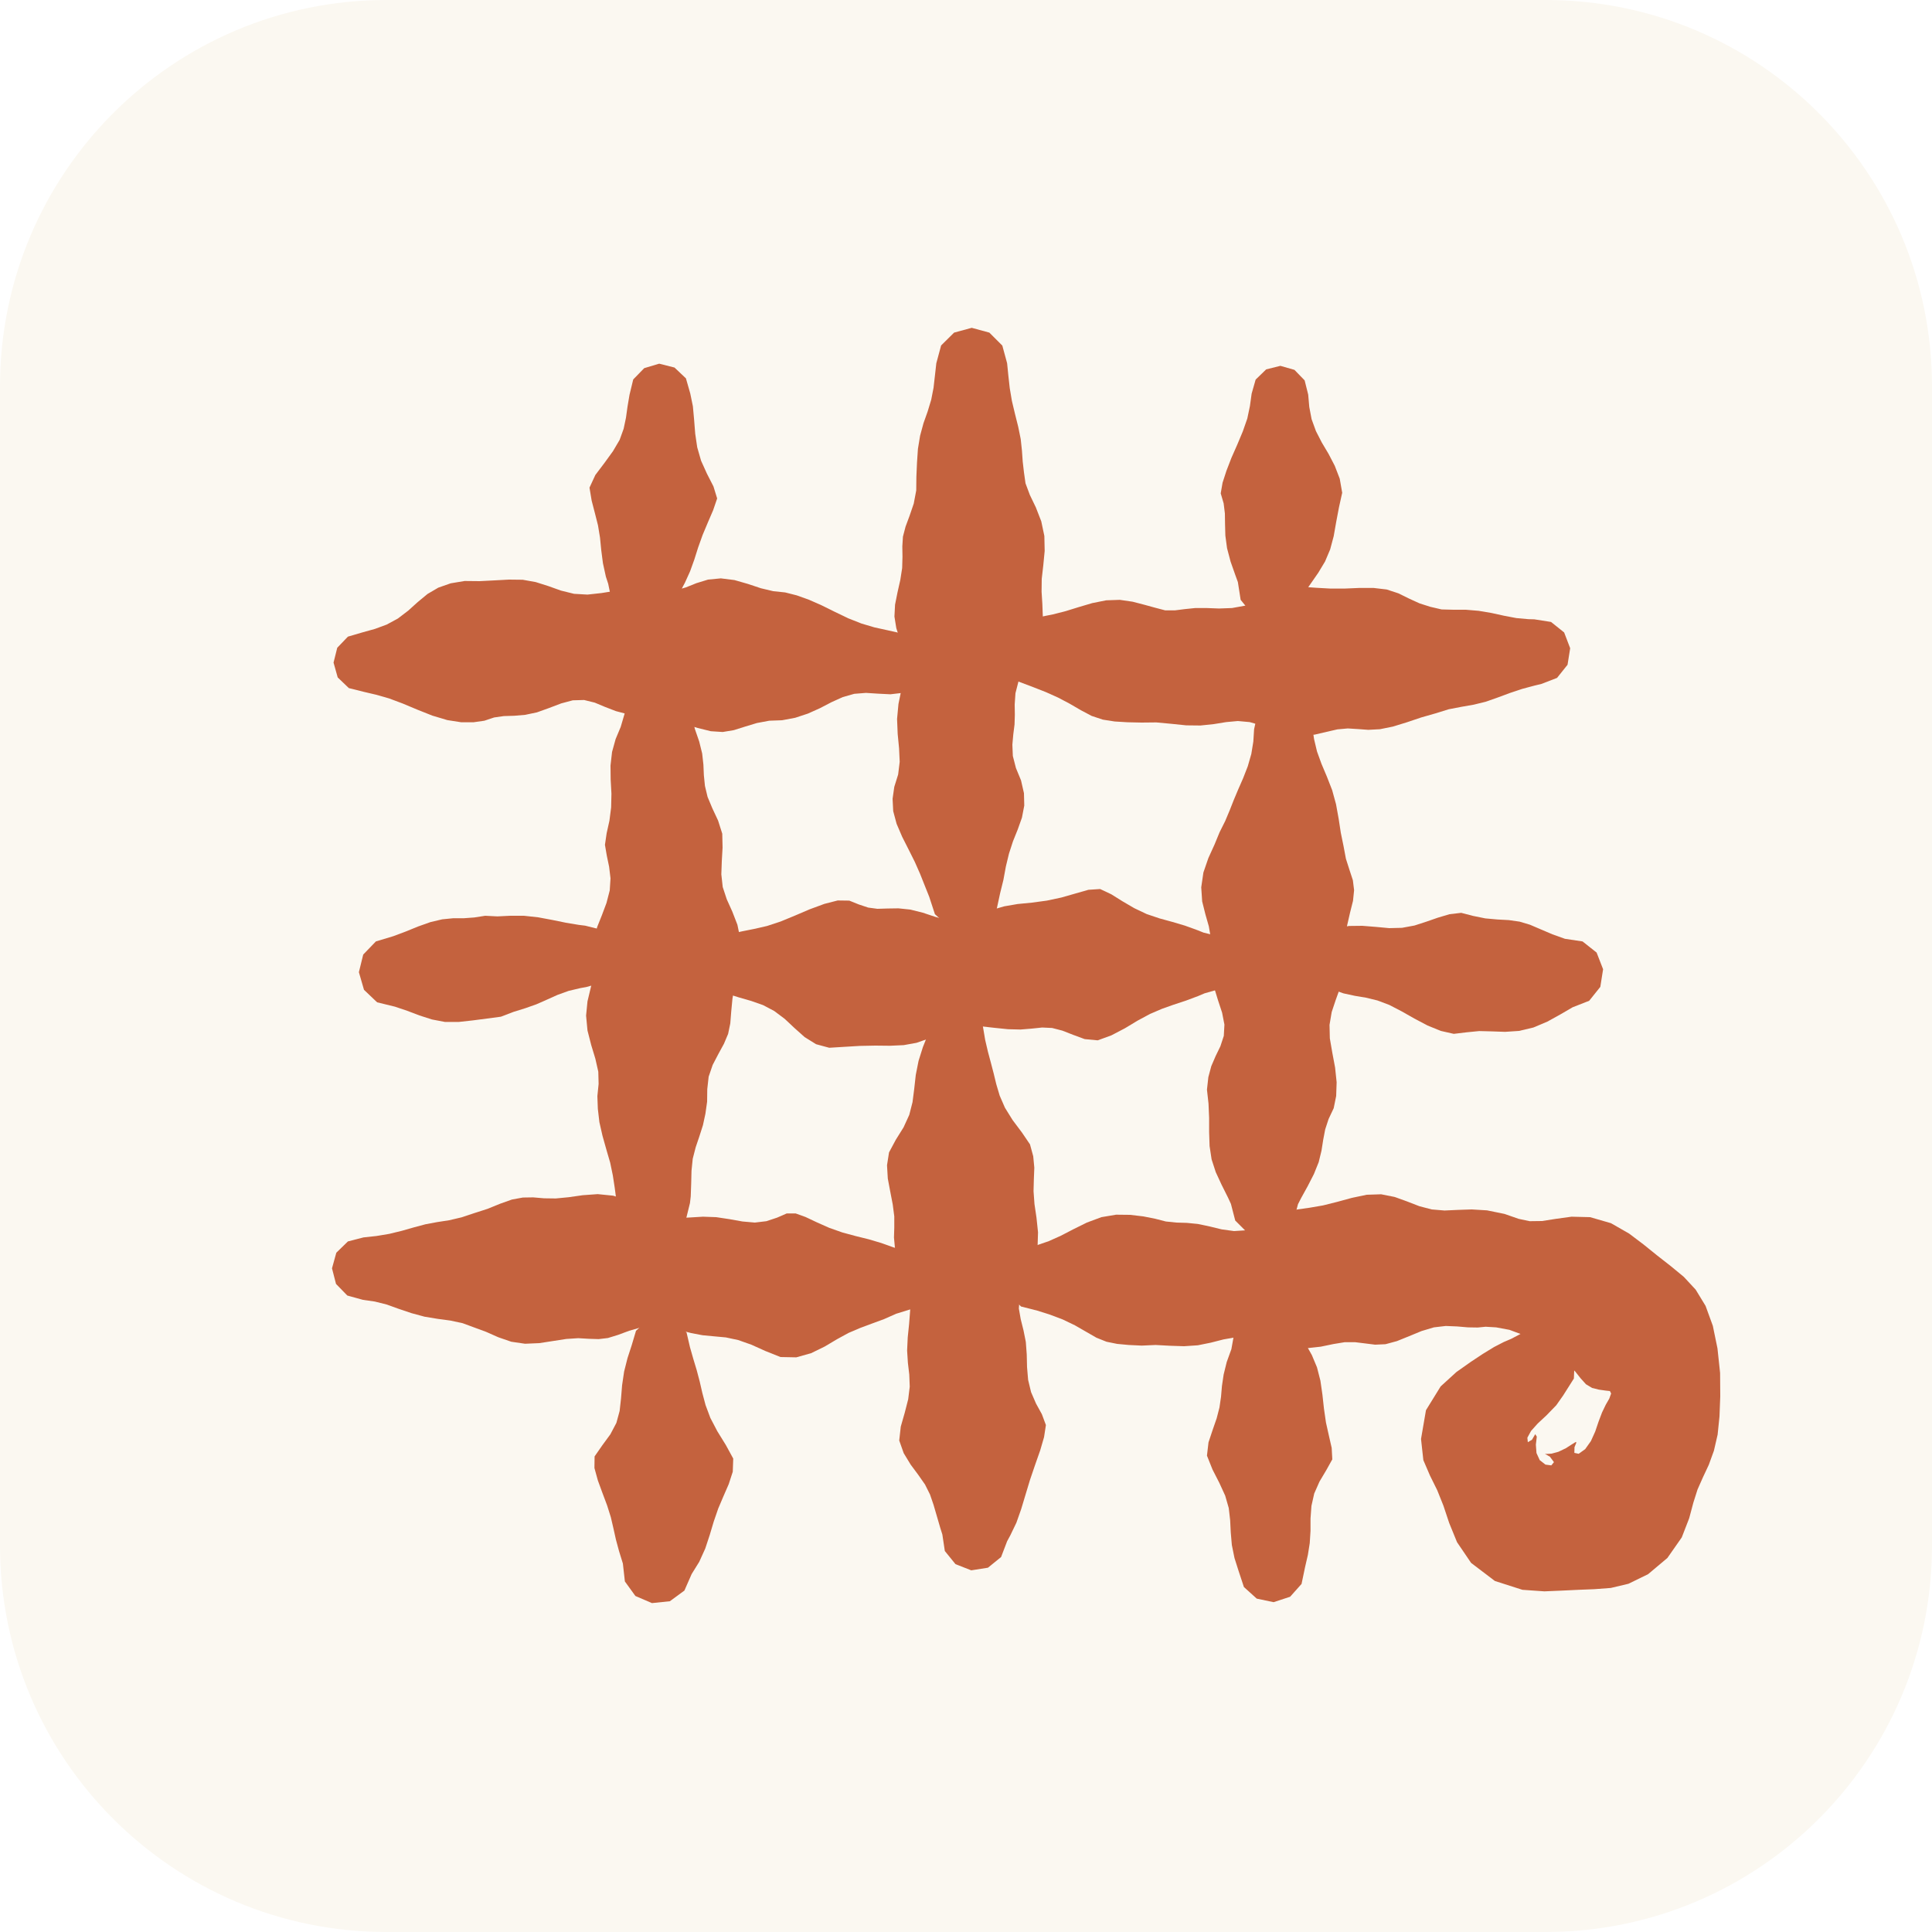
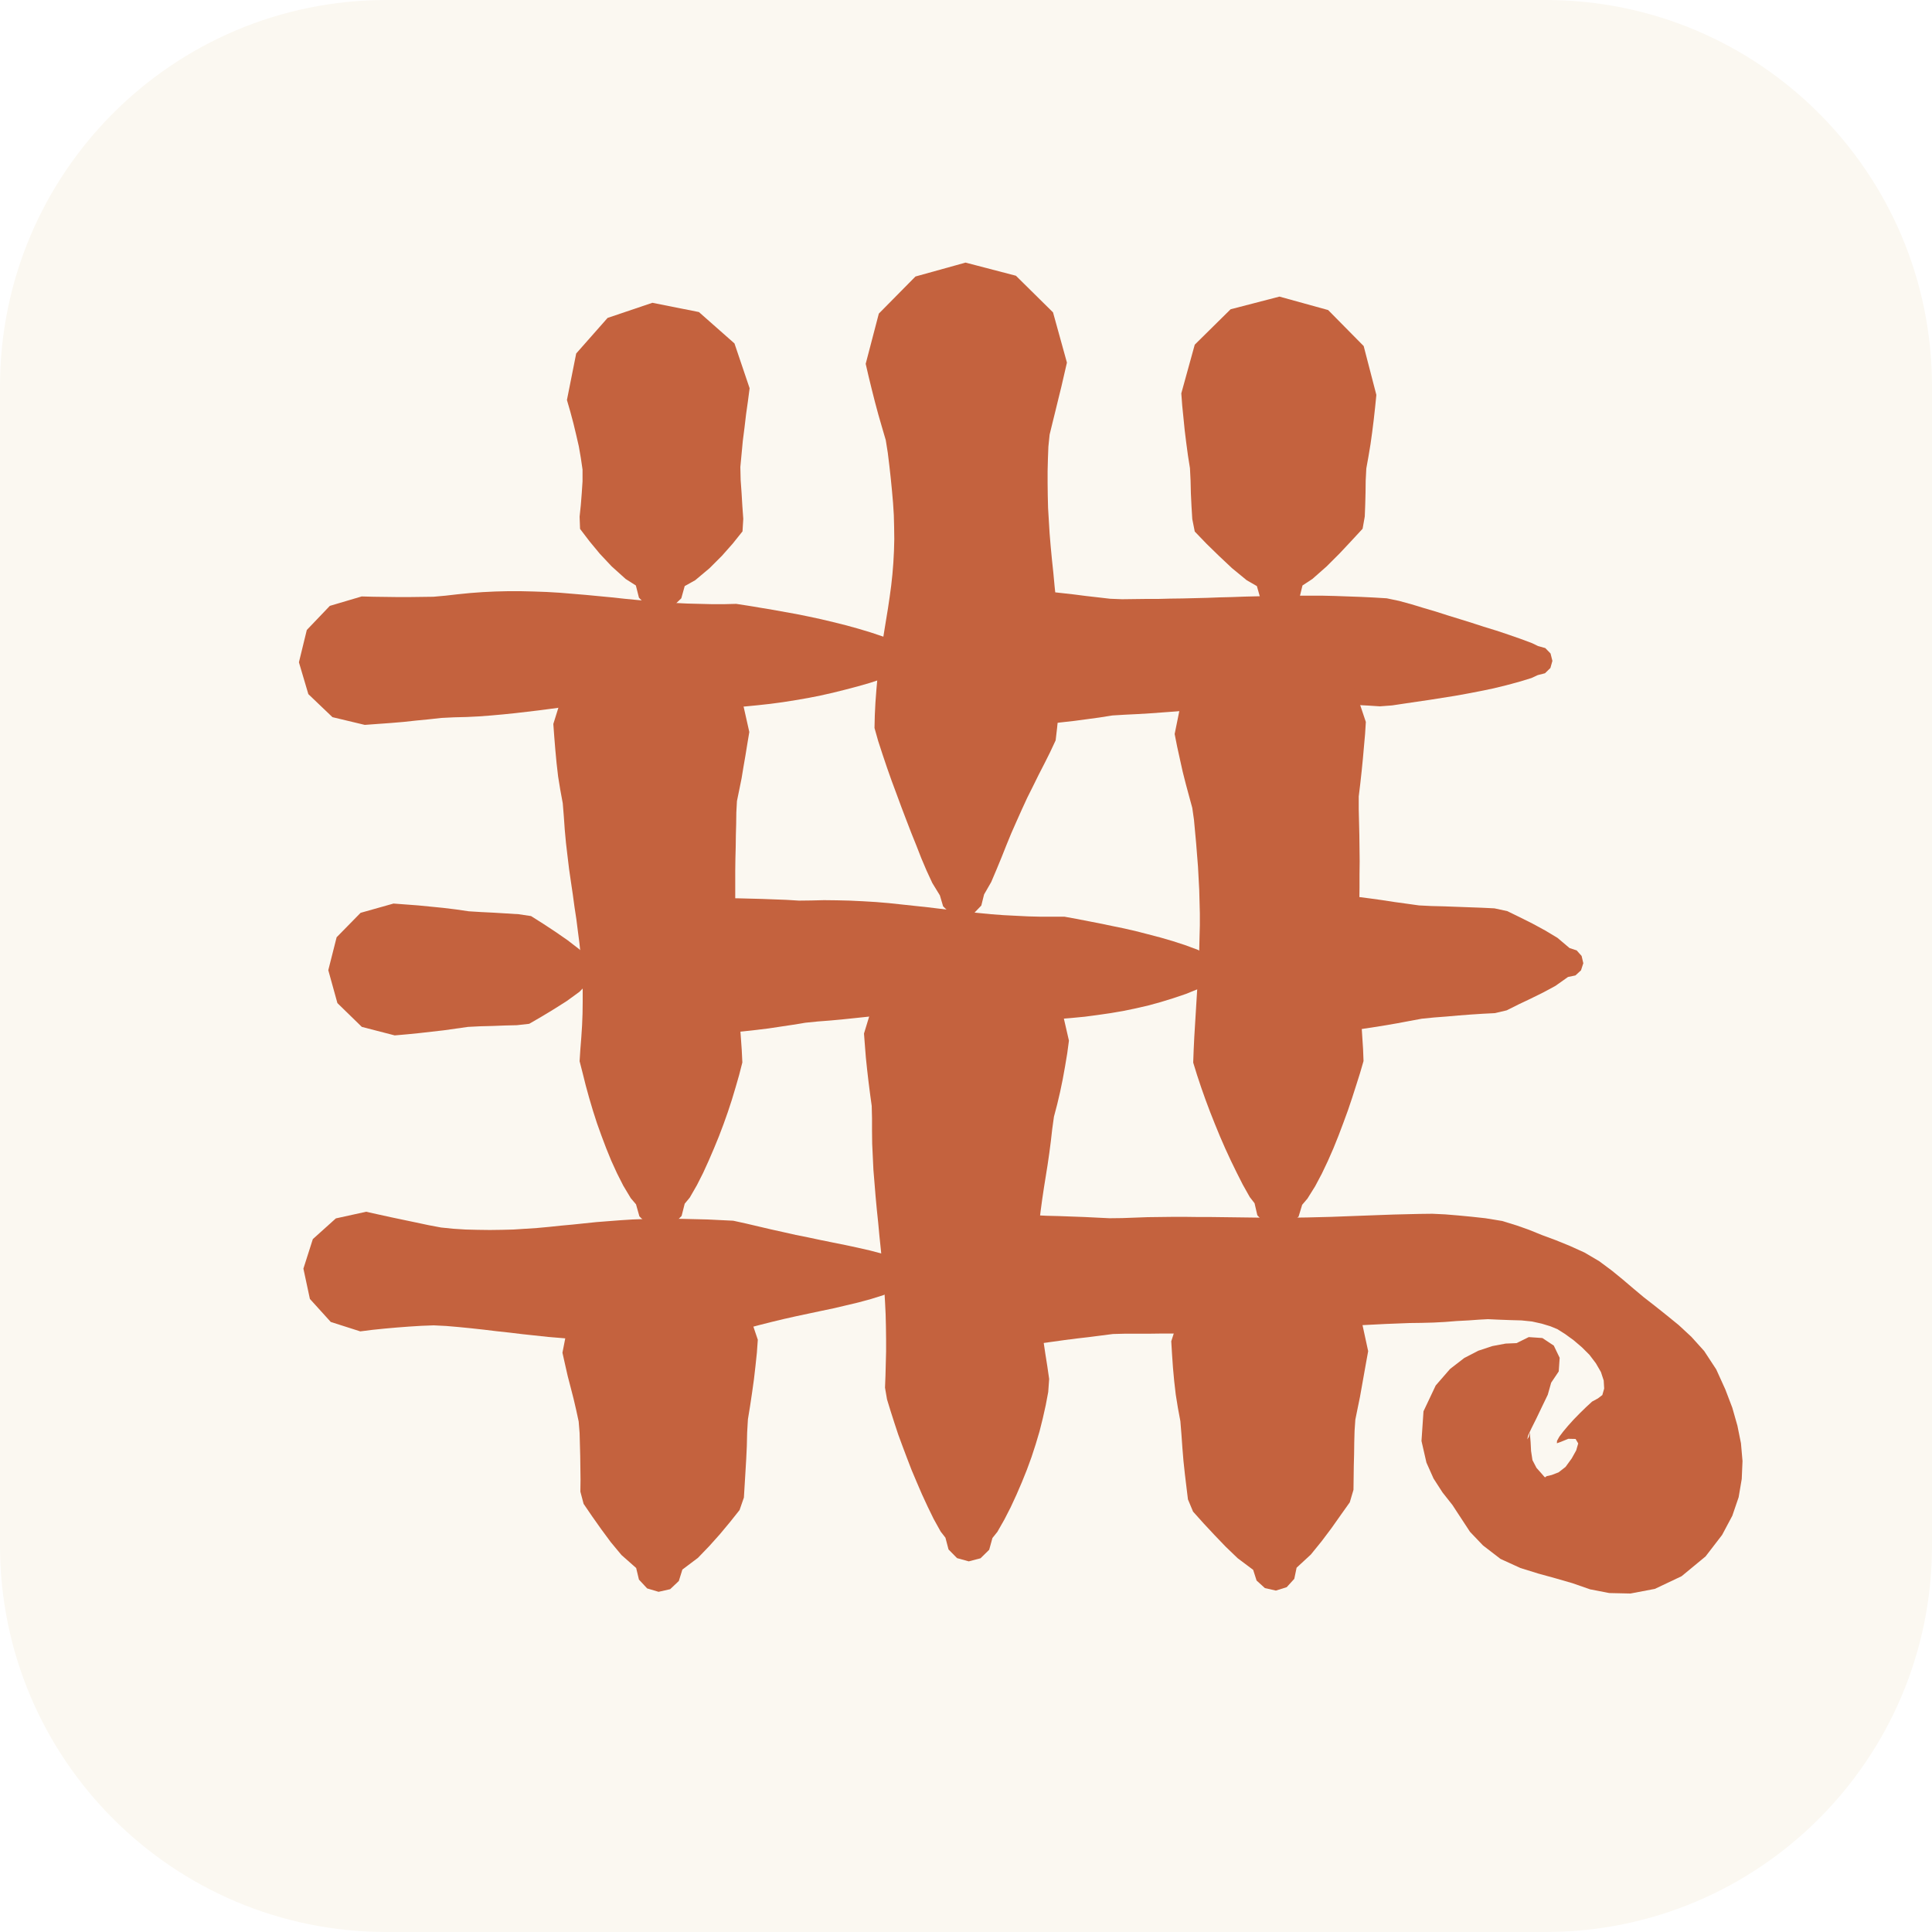
<svg xmlns="http://www.w3.org/2000/svg" viewBox="0 0 100 100" width="64" height="64" role="img" aria-label="Penelope small mark">
  <rect width="100" height="100" rx="20" fill="#FBF8F1" />
  <g transform="translate(10 10) scale(0.8)">
-     <path d="M11.03 32.26 L11.84 32.45 L12.68 32.69 L13.56 33.02 L14.49 33.41 L15.47 33.80 L16.44 34.09 L17.34 34.23 L18.14 34.23 L18.84 34.13 L19.47 33.92 L20.10 33.83 L20.77 33.81 L21.48 33.75 L22.24 33.59 L23.02 33.31 L23.81 33.01 L24.56 32.81 L25.29 32.79 L25.98 32.96 L26.65 33.24 L27.35 33.51 L28.11 33.71 L28.95 33.83 L29.86 33.93 L30.80 34.09 L31.74 34.33 L32.64 34.60 L33.49 34.81 L34.26 34.86 L34.98 34.74 L35.71 34.51 L36.47 34.28 L37.27 34.13 L38.10 34.10 L38.95 33.94 L39.77 33.67 L40.55 33.32 L41.30 32.93 L42.03 32.60 L42.77 32.39 L43.53 32.33 L44.31 32.38 L45.11 32.42 L46.14 32.30 L46.98 31.68 L47.39 30.73 L47.26 29.70 L46.64 28.86 L45.69 28.45 L44.89 28.27 L44.07 28.09 L43.23 27.84 L42.37 27.50 L41.50 27.08 L40.65 26.66 L39.83 26.30 L39.05 26.02 L38.30 25.83 L37.53 25.75 L36.73 25.56 L35.89 25.28 L35.02 25.03 L34.14 24.92 L33.31 25.00 L32.56 25.23 L31.86 25.51 L31.20 25.70 L30.54 25.75 L29.85 25.70 L29.09 25.62 L28.25 25.62 L27.35 25.72 L26.42 25.87 L25.51 25.97 L24.64 25.92 L23.79 25.71 L22.98 25.42 L22.16 25.16 L21.32 25.01 L20.43 25.00 L19.50 25.05 L18.53 25.10 L17.56 25.09 L16.66 25.24 L15.86 25.52 L15.16 25.93 L14.53 26.45 L13.91 27.01 L13.24 27.52 L12.52 27.91 L11.76 28.19 L10.97 28.41 L10.01 28.69 L9.32 29.41 L9.08 30.37 L9.35 31.33 L10.07 32.02Z" fill="#C4623E" />
-     <path d="M54.38 31.97 L55.17 32.28 L55.95 32.63 L56.71 33.03 L57.43 33.45 L58.13 33.82 L58.85 34.06 L59.62 34.18 L60.45 34.23 L61.36 34.25 L62.31 34.24 L63.28 34.33 L64.25 34.43 L65.17 34.44 L66.03 34.35 L66.83 34.22 L67.59 34.15 L68.36 34.22 L69.15 34.45 L69.99 34.76 L70.85 35.01 L71.72 35.11 L72.56 35.03 L73.33 34.85 L74.03 34.69 L74.70 34.63 L75.35 34.67 L76.03 34.72 L76.78 34.68 L77.62 34.51 L78.53 34.23 L79.45 33.92 L80.36 33.66 L81.23 33.39 L82.06 33.23 L82.86 33.09 L83.63 32.90 L84.40 32.63 L85.18 32.34 L85.99 32.07 L86.81 31.85 L87.23 31.75 L88.24 31.36 L88.92 30.51 L89.09 29.44 L88.70 28.42 L87.85 27.74 L86.77 27.57 L86.39 27.56 L85.61 27.49 L84.82 27.34 L84.00 27.16 L83.17 27.02 L82.34 26.95 L81.54 26.95 L80.77 26.93 L80.04 26.76 L79.35 26.54 L78.67 26.23 L77.98 25.89 L77.22 25.64 L76.37 25.54 L75.45 25.54 L74.50 25.58 L73.57 25.58 L72.67 25.53 L71.84 25.47 L71.08 25.51 L70.35 25.71 L69.61 26.03 L68.85 26.40 L68.04 26.69 L67.21 26.84 L66.37 26.87 L65.57 26.84 L64.83 26.84 L64.15 26.91 L63.52 26.99 L62.89 26.99 L62.24 26.82 L61.55 26.63 L60.78 26.43 L59.95 26.31 L59.07 26.34 L58.17 26.52 L57.29 26.78 L56.45 27.04 L55.63 27.25 L54.82 27.41 L53.65 27.60 L52.73 28.36 L52.32 29.47 L52.52 30.64 L53.27 31.55Z" fill="#C4623E" />
-     <path d="M13.05 52.63 L13.85 52.90 L14.64 53.20 L15.45 53.46 L16.29 53.62 L17.18 53.62 L18.09 53.52 L19.01 53.40 L19.91 53.28 L20.72 52.97 L21.49 52.73 L22.20 52.48 L22.88 52.18 L23.57 51.87 L24.29 51.61 L25.05 51.43 L25.44 51.36 L26.42 51.08 L27.14 50.34 L27.39 49.34 L27.10 48.35 L26.36 47.64 L25.36 47.39 L24.95 47.34 L24.11 47.20 L23.23 47.02 L22.32 46.85 L21.40 46.75 L20.51 46.75 L19.68 46.79 L18.89 46.75 L18.19 46.86 L17.51 46.91 L16.82 46.91 L16.11 46.98 L15.35 47.16 L14.56 47.44 L13.75 47.77 L12.95 48.07 L11.82 48.41 L11.00 49.26 L10.72 50.40 L11.05 51.54 L11.90 52.35Z" fill="#C4623E" />
-     <path d="M34.51 51.78 L35.30 52.03 L36.10 52.26 L36.87 52.53 L37.59 52.91 L38.27 53.42 L38.91 54.02 L39.56 54.60 L40.30 55.06 L41.15 55.29 L42.13 55.23 L43.13 55.17 L44.13 55.15 L45.08 55.16 L45.97 55.12 L46.80 54.97 L47.60 54.69 L48.39 54.35 L49.20 54.05 L50.05 53.89 L50.94 53.90 L51.84 54.00 L52.72 54.09 L53.53 54.11 L54.26 54.05 L54.93 53.98 L55.57 54.01 L56.23 54.18 L56.92 54.45 L57.68 54.73 L58.52 54.81 L59.40 54.49 L60.28 54.03 L61.11 53.53 L61.91 53.10 L62.68 52.77 L63.44 52.50 L64.23 52.24 L65.03 51.94 L65.43 51.77 L66.41 51.49 L67.12 50.75 L67.37 49.77 L67.08 48.79 L66.35 48.08 L65.37 47.84 L64.97 47.68 L64.17 47.39 L63.36 47.15 L62.52 46.92 L61.69 46.64 L60.89 46.26 L60.12 45.81 L59.40 45.36 L58.68 45.02 L57.92 45.07 L57.08 45.31 L56.17 45.57 L55.23 45.77 L54.27 45.90 L53.34 45.99 L52.47 46.14 L51.68 46.37 L50.96 46.68 L50.26 46.95 L49.55 47.09 L48.80 47.03 L48.01 46.82 L47.20 46.55 L46.40 46.35 L45.63 46.27 L44.92 46.28 L44.27 46.30 L43.67 46.22 L43.07 46.02 L42.45 45.77 L41.70 45.76 L40.84 45.98 L39.89 46.33 L38.93 46.74 L38.01 47.12 L37.13 47.41 L36.30 47.60 L35.50 47.76 L34.69 47.94 L33.72 48.15 L32.98 48.82 L32.68 49.77 L32.89 50.74 L33.56 51.48Z" fill="#C4623E" />
-     <path d="M74.42 51.77 L75.16 51.93 L75.88 52.05 L76.62 52.23 L77.39 52.52 L78.18 52.93 L79.01 53.40 L79.86 53.85 L80.72 54.20 L81.56 54.39 L82.39 54.29 L83.20 54.21 L84.02 54.23 L84.88 54.26 L85.78 54.20 L86.71 53.98 L87.61 53.60 L88.46 53.13 L89.25 52.67 L90.32 52.25 L91.04 51.35 L91.22 50.21 L90.80 49.13 L89.89 48.41 L88.75 48.24 L87.94 47.95 L87.19 47.63 L86.49 47.33 L85.82 47.13 L85.12 47.03 L84.38 46.99 L83.60 46.92 L82.81 46.76 L82.04 46.56 L81.28 46.65 L80.54 46.87 L79.79 47.13 L79.02 47.38 L78.21 47.53 L77.38 47.55 L76.52 47.47 L75.64 47.40 L74.78 47.41 L73.67 47.61 L72.80 48.35 L72.42 49.41 L72.62 50.52 L73.35 51.39Z" fill="#C4623E" />
-     <path d="M10.98 71.60 L11.75 71.71 L12.51 71.90 L13.29 72.18 L14.12 72.46 L14.97 72.69 L15.82 72.83 L16.64 72.94 L17.43 73.11 L18.19 73.39 L18.95 73.67 L19.74 74.02 L20.58 74.31 L21.47 74.44 L22.40 74.40 L23.30 74.26 L24.14 74.13 L24.91 74.08 L25.60 74.12 L26.23 74.14 L26.83 74.07 L27.48 73.87 L28.21 73.60 L29.01 73.37 L29.83 73.28 L30.65 73.36 L31.45 73.55 L32.22 73.75 L32.96 73.89 L33.70 73.96 L34.46 74.03 L35.26 74.20 L36.11 74.50 L37.02 74.91 L38.00 75.30 L39.02 75.32 L39.98 75.05 L40.86 74.62 L41.65 74.15 L42.40 73.74 L43.15 73.42 L43.90 73.14 L44.69 72.85 L45.48 72.50 L46.54 72.17 L47.30 71.36 L47.54 70.28 L47.22 69.22 L46.40 68.46 L45.32 68.21 L44.51 67.92 L43.70 67.68 L42.85 67.47 L42.00 67.24 L41.15 66.94 L40.34 66.58 L39.62 66.24 L38.98 66.01 L38.40 66.01 L37.78 66.28 L37.09 66.51 L36.34 66.60 L35.54 66.53 L34.70 66.38 L33.84 66.25 L32.98 66.22 L32.15 66.27 L31.35 66.31 L30.57 66.22 L29.79 65.95 L28.99 65.56 L28.12 65.15 L27.17 64.86 L26.17 64.76 L25.20 64.83 L24.29 64.96 L23.46 65.04 L22.70 65.03 L22.00 64.97 L21.33 64.98 L20.62 65.11 L19.86 65.38 L19.05 65.71 L18.21 65.98 L17.37 66.26 L16.56 66.45 L15.78 66.57 L15.03 66.71 L14.28 66.91 L13.51 67.13 L12.69 67.33 L11.85 67.47 L11.02 67.56 L10.01 67.82 L9.26 68.55 L8.98 69.56 L9.24 70.57 L9.97 71.32Z" fill="#C4623E" />
-     <path d="M54.62 72.30 L55.44 72.56 L56.26 72.87 L57.05 73.25 L57.78 73.67 L58.44 74.05 L59.09 74.31 L59.78 74.45 L60.53 74.52 L61.37 74.56 L62.27 74.52 L63.19 74.57 L64.11 74.60 L65.00 74.54 L65.84 74.37 L66.66 74.16 L67.46 74.02 L68.29 74.04 L69.17 74.22 L70.10 74.48 L71.07 74.68 L72.04 74.73 L72.95 74.63 L73.77 74.46 L74.50 74.34 L75.18 74.34 L75.83 74.42 L76.47 74.50 L77.14 74.47 L77.88 74.27 L78.67 73.95 L79.47 73.62 L80.27 73.38 L81.04 73.29 L81.77 73.32 L82.48 73.38 L83.11 73.39 L83.62 73.34 L84.30 73.38 L85.16 73.54 L85.94 73.83 L86.65 74.26 L87.23 74.73 L87.64 75.10 L87.87 75.29 L88.17 75.40 L88.61 75.58 L89.04 75.85 L89.42 76.24 L89.76 76.67 L90.11 77.06 L90.51 77.30 L90.95 77.41 L91.38 77.47 L91.66 77.50 L91.74 77.66 L91.62 77.99 L91.39 78.39 L91.15 78.89 L90.93 79.47 L90.71 80.12 L90.43 80.74 L90.06 81.26 L89.64 81.56 L89.36 81.50 L89.37 81.13 L89.49 80.84 L89.46 80.79 L89.20 80.95 L88.81 81.20 L88.33 81.43 L87.89 81.55 L87.54 81.57 L87.45 81.56 L87.78 81.75 L88.04 82.10 L87.87 82.31 L87.49 82.26 L87.12 81.97 L86.91 81.51 L86.87 80.97 L86.93 80.45 L86.83 80.29 L86.62 80.65 L86.35 80.81 L86.32 80.52 L86.56 80.08 L86.99 79.60 L87.55 79.08 L88.19 78.42 L88.64 77.78 L89.33 76.69 L89.38 75.41 L88.79 74.27 L87.71 73.58 L86.42 73.52 L85.28 74.12 L84.79 74.33 L84.17 74.65 L83.45 75.09 L82.65 75.62 L81.73 76.27 L80.71 77.20 L79.76 78.74 L79.44 80.60 L79.59 81.97 L80.02 82.97 L80.49 83.92 L80.89 84.92 L81.26 86.03 L81.77 87.28 L82.68 88.62 L84.22 89.79 L86.00 90.36 L87.42 90.46 L88.59 90.41 L89.64 90.36 L90.65 90.32 L91.72 90.24 L92.86 89.97 L94.13 89.35 L95.38 88.30 L96.31 86.97 L96.79 85.73 L97.06 84.72 L97.33 83.87 L97.68 83.08 L98.06 82.27 L98.39 81.36 L98.63 80.32 L98.75 79.15 L98.80 77.85 L98.79 76.33 L98.62 74.74 L98.32 73.28 L97.85 71.99 L97.21 70.94 L96.44 70.11 L95.59 69.41 L94.72 68.73 L93.84 68.02 L92.90 67.31 L91.73 66.64 L90.38 66.25 L89.18 66.22 L88.16 66.36 L87.27 66.50 L86.47 66.51 L85.76 66.36 L84.84 66.04 L83.71 65.81 L82.72 65.75 L81.83 65.78 L80.96 65.82 L80.13 65.75 L79.33 65.54 L78.53 65.23 L77.72 64.94 L76.86 64.77 L75.93 64.80 L74.97 65.00 L74.02 65.26 L73.10 65.49 L72.23 65.64 L71.45 65.75 L70.76 65.91 L70.13 66.17 L69.50 66.52 L68.83 66.87 L68.11 67.10 L67.34 67.15 L66.54 67.04 L65.76 66.85 L65.00 66.69 L64.29 66.62 L63.61 66.60 L62.93 66.53 L62.23 66.35 L61.47 66.20 L60.62 66.10 L59.71 66.09 L58.76 66.25 L57.82 66.60 L56.95 67.03 L56.14 67.45 L55.36 67.80 L54.58 68.07 L53.52 68.37 L52.76 69.15 L52.48 70.21 L52.78 71.26 L53.56 72.03Z" fill="#C4623E" />
-     <path d="M28.23 13.04 L28.10 13.81 L28.00 14.53 L27.85 15.24 L27.59 15.96 L27.16 16.69 L26.61 17.45 L26.02 18.23 L25.64 19.05 L25.78 19.89 L25.99 20.70 L26.19 21.49 L26.32 22.28 L26.40 23.09 L26.51 23.94 L26.70 24.81 L26.85 25.27 L27.10 26.48 L27.93 27.41 L29.11 27.80 L30.33 27.54 L31.25 26.71 L31.64 25.53 L31.82 25.19 L32.15 24.46 L32.42 23.71 L32.67 22.92 L32.96 22.11 L33.30 21.30 L33.64 20.51 L33.90 19.75 L33.66 18.97 L33.24 18.15 L32.86 17.31 L32.61 16.44 L32.48 15.56 L32.41 14.67 L32.33 13.79 L32.16 12.96 L31.88 11.98 L31.14 11.28 L30.15 11.03 L29.18 11.32 L28.47 12.05Z" fill="#C4623E" />
-     <path d="M27.66 34.53 L27.33 35.32 L27.10 36.15 L27.00 37.03 L27.01 37.94 L27.06 38.85 L27.04 39.74 L26.93 40.60 L26.75 41.41 L26.64 42.16 L26.76 42.86 L26.91 43.58 L27.00 44.33 L26.95 45.11 L26.74 45.92 L26.44 46.72 L26.14 47.47 L25.96 48.15 L25.92 48.77 L25.96 49.38 L25.98 50.01 L25.89 50.69 L25.71 51.45 L25.51 52.29 L25.42 53.21 L25.51 54.17 L25.75 55.11 L26.02 56.00 L26.21 56.84 L26.23 57.63 L26.15 58.42 L26.18 59.24 L26.28 60.10 L26.48 60.98 L26.73 61.87 L26.98 62.73 L27.15 63.55 L27.27 64.33 L27.37 65.09 L27.44 65.46 L27.78 66.62 L28.67 67.46 L29.85 67.75 L31.01 67.41 L31.85 66.52 L32.14 65.34 L32.19 64.91 L32.22 64.07 L32.24 63.25 L32.32 62.47 L32.51 61.73 L32.75 61.02 L32.98 60.30 L33.14 59.56 L33.25 58.78 L33.26 57.97 L33.35 57.16 L33.61 56.40 L33.98 55.69 L34.34 55.03 L34.61 54.39 L34.75 53.71 L34.81 52.95 L34.89 52.11 L35.05 51.19 L35.25 50.22 L35.40 49.23 L35.40 48.25 L35.21 47.33 L34.88 46.48 L34.52 45.68 L34.26 44.89 L34.17 44.07 L34.20 43.22 L34.25 42.34 L34.23 41.44 L33.96 40.59 L33.59 39.80 L33.28 39.06 L33.11 38.35 L33.04 37.66 L33.01 36.97 L32.93 36.25 L32.74 35.48 L32.46 34.67 L32.17 33.46 L31.32 32.56 L30.13 32.20 L28.92 32.48 L28.01 33.34Z" fill="#C4623E" />
-     <path d="M28.37 74.54 L28.10 75.37 L27.88 76.24 L27.75 77.12 L27.68 77.98 L27.59 78.79 L27.38 79.56 L26.99 80.30 L26.47 81.01 L25.97 81.73 L25.96 82.48 L26.18 83.28 L26.48 84.10 L26.78 84.90 L27.02 85.66 L27.19 86.39 L27.35 87.11 L27.55 87.85 L27.80 88.66 L27.93 89.82 L28.61 90.76 L29.68 91.22 L30.84 91.10 L31.78 90.41 L32.25 89.34 L32.74 88.55 L33.13 87.69 L33.42 86.81 L33.68 85.94 L33.97 85.10 L34.31 84.30 L34.65 83.52 L34.91 82.72 L34.94 81.87 L34.46 80.99 L33.91 80.10 L33.46 79.24 L33.15 78.41 L32.94 77.62 L32.77 76.88 L32.58 76.16 L32.36 75.43 L32.14 74.66 L31.92 73.71 L31.25 73.00 L30.32 72.71 L29.37 72.93 L28.65 73.60Z" fill="#C4623E" />
-     <path d="M48.08 11.00 L47.99 11.80 L47.90 12.59 L47.75 13.36 L47.52 14.12 L47.25 14.88 L47.03 15.69 L46.89 16.54 L46.83 17.43 L46.79 18.34 L46.78 19.23 L46.62 20.08 L46.35 20.87 L46.09 21.57 L45.92 22.22 L45.88 22.85 L45.89 23.52 L45.87 24.25 L45.75 25.02 L45.57 25.82 L45.41 26.62 L45.37 27.39 L45.49 28.14 L45.73 28.88 L45.96 29.64 L46.07 30.43 L46.01 31.25 L45.82 32.12 L45.63 33.05 L45.54 34.02 L45.58 34.99 L45.67 35.92 L45.71 36.79 L45.61 37.61 L45.36 38.41 L45.25 39.18 L45.29 39.98 L45.51 40.80 L45.87 41.64 L46.29 42.47 L46.69 43.27 L47.03 44.04 L47.32 44.77 L47.62 45.52 L47.99 46.65 L48.87 47.45 L50.04 47.69 L51.17 47.33 L51.96 46.44 L52.21 45.28 L52.42 44.43 L52.58 43.56 L52.78 42.73 L53.04 41.93 L53.35 41.16 L53.62 40.40 L53.77 39.62 L53.75 38.82 L53.56 37.99 L53.23 37.19 L53.03 36.41 L53.00 35.68 L53.06 35.01 L53.14 34.38 L53.16 33.75 L53.15 33.08 L53.20 32.35 L53.40 31.57 L53.75 30.76 L54.20 29.92 L54.61 29.06 L54.88 28.21 L54.97 27.38 L54.94 26.58 L54.89 25.78 L54.90 24.95 L55.00 24.08 L55.09 23.15 L55.07 22.18 L54.87 21.23 L54.52 20.33 L54.13 19.52 L53.85 18.77 L53.75 18.06 L53.67 17.37 L53.62 16.66 L53.54 15.91 L53.38 15.12 L53.17 14.28 L52.97 13.44 L52.83 12.61 L52.74 11.80 L52.66 11.00 L52.35 9.86 L51.51 9.02 L50.37 8.71 L49.23 9.02 L48.39 9.85Z" fill="#C4623E" />
-     <path d="M47.54 54.42 L47.21 55.25 L46.93 56.14 L46.75 57.05 L46.65 57.95 L46.54 58.81 L46.33 59.63 L45.96 60.44 L45.46 61.24 L45.02 62.06 L44.89 62.89 L44.94 63.75 L45.10 64.60 L45.26 65.43 L45.36 66.20 L45.36 66.92 L45.34 67.57 L45.40 68.21 L45.59 68.88 L45.88 69.63 L46.16 70.46 L46.35 71.33 L46.39 72.24 L46.32 73.15 L46.23 74.03 L46.19 74.88 L46.24 75.67 L46.33 76.44 L46.36 77.22 L46.26 78.03 L46.04 78.89 L45.78 79.80 L45.68 80.70 L45.97 81.52 L46.42 82.26 L46.91 82.92 L47.35 83.55 L47.67 84.19 L47.90 84.86 L48.11 85.58 L48.34 86.37 L48.47 86.78 L48.63 87.85 L49.32 88.70 L50.34 89.10 L51.42 88.93 L52.27 88.24 L52.66 87.22 L52.87 86.83 L53.26 86.02 L53.57 85.14 L53.85 84.21 L54.14 83.25 L54.47 82.28 L54.80 81.34 L55.05 80.48 L55.17 79.70 L54.91 79.00 L54.53 78.31 L54.21 77.57 L54.02 76.78 L53.95 75.96 L53.93 75.13 L53.87 74.32 L53.72 73.57 L53.54 72.85 L53.42 72.16 L53.47 71.47 L53.71 70.74 L54.07 69.97 L54.42 69.12 L54.63 68.19 L54.66 67.23 L54.56 66.28 L54.43 65.40 L54.37 64.57 L54.39 63.80 L54.42 63.05 L54.35 62.31 L54.14 61.54 L53.61 60.76 L53.01 59.96 L52.52 59.17 L52.18 58.39 L51.96 57.65 L51.79 56.95 L51.61 56.26 L51.42 55.55 L51.24 54.78 L51.08 53.83 L50.47 53.09 L49.56 52.75 L48.61 52.91 L47.87 53.52Z" fill="#C4623E" />
-     <path d="M68.48 12.97 L68.37 13.77 L68.20 14.58 L67.91 15.41 L67.55 16.27 L67.17 17.13 L66.85 17.96 L66.60 18.73 L66.48 19.42 L66.67 20.07 L66.75 20.72 L66.76 21.41 L66.78 22.15 L66.89 22.97 L67.12 23.84 L67.43 24.72 L67.59 25.16 L67.77 26.31 L68.50 27.21 L69.58 27.62 L70.72 27.45 L71.62 26.72 L72.04 25.64 L72.29 25.28 L72.79 24.56 L73.23 23.83 L73.56 23.05 L73.79 22.19 L73.95 21.28 L74.13 20.33 L74.34 19.38 L74.18 18.47 L73.86 17.64 L73.46 16.87 L73.02 16.13 L72.64 15.39 L72.36 14.62 L72.21 13.83 L72.14 13.03 L71.91 12.11 L71.25 11.43 L70.34 11.17 L69.42 11.40 L68.74 12.06Z" fill="#C4623E" />
-     <path d="M68.64 34.68 L68.59 35.48 L68.46 36.28 L68.23 37.08 L67.93 37.85 L67.61 38.58 L67.32 39.27 L67.06 39.93 L66.77 40.62 L66.41 41.34 L66.08 42.14 L65.68 43.02 L65.36 43.95 L65.22 44.91 L65.28 45.82 L65.49 46.66 L65.71 47.43 L65.84 48.18 L65.87 48.92 L65.85 49.69 L65.89 50.50 L66.04 51.35 L66.30 52.20 L66.57 53.02 L66.72 53.79 L66.68 54.52 L66.46 55.19 L66.15 55.83 L65.87 56.48 L65.68 57.19 L65.59 58.00 L65.69 58.90 L65.73 59.83 L65.73 60.75 L65.76 61.65 L65.89 62.51 L66.16 63.34 L66.54 64.16 L66.95 64.98 L67.14 65.39 L67.42 66.47 L68.22 67.27 L69.30 67.57 L70.39 67.29 L71.19 66.50 L71.48 65.41 L71.68 65.02 L72.11 64.24 L72.51 63.46 L72.82 62.69 L73.00 61.95 L73.11 61.25 L73.24 60.57 L73.46 59.90 L73.79 59.20 L73.95 58.41 L73.98 57.52 L73.88 56.57 L73.70 55.61 L73.54 54.68 L73.52 53.81 L73.66 52.98 L73.92 52.20 L74.19 51.45 L74.38 50.70 L74.45 49.91 L74.48 49.08 L74.52 48.22 L74.66 47.37 L74.85 46.54 L75.04 45.78 L75.11 45.09 L75.03 44.45 L74.81 43.78 L74.58 43.06 L74.43 42.26 L74.25 41.38 L74.11 40.47 L73.94 39.53 L73.69 38.62 L73.35 37.75 L73.00 36.92 L72.71 36.12 L72.52 35.32 L72.40 34.52 L72.11 33.59 L71.39 32.93 L70.44 32.72 L69.51 33.01 L68.85 33.73Z" fill="#C4623E" />
-     <path d="M67.17 74.79 L66.87 75.62 L66.67 76.43 L66.56 77.17 L66.50 77.87 L66.40 78.56 L66.22 79.26 L65.96 80.01 L65.69 80.82 L65.59 81.68 L65.95 82.58 L66.39 83.44 L66.77 84.27 L67.00 85.07 L67.09 85.85 L67.13 86.65 L67.20 87.46 L67.37 88.30 L67.63 89.12 L67.98 90.18 L68.81 90.93 L69.90 91.16 L70.97 90.81 L71.71 89.98 L71.94 88.88 L72.12 88.10 L72.24 87.34 L72.29 86.55 L72.29 85.75 L72.35 84.93 L72.53 84.13 L72.87 83.36 L73.31 82.62 L73.70 81.92 L73.66 81.18 L73.48 80.39 L73.29 79.54 L73.16 78.64 L73.06 77.73 L72.93 76.83 L72.71 75.97 L72.38 75.18 L71.95 74.41 L71.54 73.24 L70.59 72.43 L69.37 72.21 L68.20 72.62 L67.39 73.57Z" fill="#C4623E" />
+     <path d="M11.10 34.40 L11.92 34.34 L12.75 34.28 L13.59 34.21 L14.42 34.12 L15.24 34.04 L16.06 33.95 L16.88 33.91 L17.69 33.89 L18.49 33.85 L19.28 33.79 L20.06 33.72 L20.84 33.64 L21.61 33.55 L22.37 33.46 L23.13 33.36 L23.88 33.26 L24.64 33.17 L25.40 33.09 L26.16 33.02 L26.92 32.97 L27.69 32.93 L28.47 32.90 L29.25 32.90 L30.04 32.91 L30.83 32.94 L31.63 32.99 L32.43 33.04 L33.24 33.11 L34.05 33.19 L34.87 33.26 L35.69 33.21 L36.51 33.13 L37.33 33.04 L38.15 32.93 L38.97 32.80 L39.78 32.66 L40.59 32.50 L41.39 32.32 L42.19 32.12 L42.99 31.91 L43.79 31.68 L44.58 31.42 L45.39 31.08 L45.90 30.95 L46.28 30.58 L46.42 30.07 L46.29 29.56 L45.92 29.18 L45.41 29.04 L44.62 28.68 L43.81 28.41 L43.01 28.17 L42.21 27.95 L41.41 27.75 L40.61 27.56 L39.82 27.39 L39.03 27.23 L38.25 27.09 L37.47 26.95 L36.69 26.82 L35.91 26.69 L35.13 26.57 L34.35 26.59 L33.56 26.59 L32.77 26.57 L31.97 26.55 L31.17 26.51 L30.36 26.45 L29.55 26.39 L28.73 26.32 L27.91 26.24 L27.08 26.15 L26.24 26.07 L25.40 25.99 L24.56 25.92 L23.72 25.85 L22.87 25.80 L22.03 25.77 L21.19 25.75 L20.36 25.75 L19.54 25.77 L18.72 25.81 L17.91 25.87 L17.11 25.95 L16.32 26.04 L15.54 26.11 L14.76 26.12 L13.98 26.13 L13.21 26.13 L12.45 26.12 L11.68 26.11 L10.90 26.09 L8.84 26.70 L7.35 28.26 L6.84 30.35 L7.45 32.41 L9.01 33.90Z" fill="#C4623E" />
+     <path d="M54.61 34.40 L55.41 34.32 L56.22 34.23 L57.02 34.14 L57.84 34.03 L58.65 33.92 L59.47 33.79 L60.30 33.74 L61.12 33.70 L61.94 33.65 L62.76 33.59 L63.58 33.53 L64.39 33.46 L65.19 33.40 L65.99 33.33 L66.79 33.27 L67.58 33.21 L68.36 33.16 L69.13 33.11 L69.90 33.08 L70.67 33.05 L71.43 33.04 L72.19 33.03 L72.95 33.04 L73.71 33.06 L74.47 33.08 L75.24 33.11 L76.01 33.15 L76.78 33.20 L77.57 33.14 L78.37 33.02 L79.18 32.90 L80.00 32.78 L80.82 32.65 L81.64 32.52 L82.47 32.37 L83.30 32.21 L84.12 32.04 L84.94 31.84 L85.76 31.62 L86.58 31.37 L86.99 31.18 L87.46 31.06 L87.81 30.72 L87.94 30.26 L87.82 29.78 L87.48 29.43 L87.01 29.30 L86.62 29.11 L85.84 28.82 L85.06 28.55 L84.28 28.29 L83.50 28.05 L82.73 27.80 L81.96 27.56 L81.18 27.32 L80.40 27.07 L79.62 26.84 L78.83 26.60 L78.03 26.38 L77.22 26.21 L76.39 26.16 L75.56 26.12 L74.73 26.09 L73.89 26.06 L73.05 26.04 L72.21 26.04 L71.37 26.04 L70.53 26.05 L69.70 26.06 L68.87 26.08 L68.04 26.10 L67.22 26.13 L66.41 26.15 L65.61 26.18 L64.81 26.20 L64.01 26.22 L63.22 26.23 L62.44 26.25 L61.66 26.25 L60.88 26.26 L60.10 26.27 L59.33 26.24 L58.55 26.15 L57.76 26.06 L56.98 25.96 L56.18 25.87 L55.39 25.79 L54.59 25.71 L52.42 26.30 L50.83 27.89 L50.25 30.07 L50.84 32.24 L52.44 33.82Z" fill="#C4623E" />
+     <path d="M13.04 54.49 L13.84 54.42 L14.64 54.34 L15.43 54.25 L16.22 54.16 L17.00 54.05 L17.78 53.94 L18.57 53.90 L19.36 53.88 L20.14 53.85 L20.94 53.83 L21.74 53.74 L22.55 53.27 L23.36 52.78 L24.18 52.26 L24.99 51.67 L25.39 51.26 L25.87 51.13 L26.22 50.79 L26.35 50.31 L26.23 49.84 L25.88 49.49 L25.41 49.35 L25.01 48.94 L24.22 48.33 L23.44 47.79 L22.65 47.27 L21.86 46.77 L21.06 46.65 L20.26 46.60 L19.44 46.55 L18.63 46.51 L17.82 46.46 L17.00 46.34 L16.18 46.24 L15.37 46.16 L14.56 46.08 L13.76 46.02 L12.96 45.96 L10.83 46.56 L9.28 48.14 L8.74 50.27 L9.33 52.40 L10.91 53.94Z" fill="#C4623E" />
+     <path d="M34.77 54.31 L35.58 54.23 L36.40 54.14 L37.22 54.04 L38.02 53.92 L38.82 53.80 L39.61 53.67 L40.40 53.59 L41.18 53.53 L41.95 53.46 L42.72 53.38 L43.48 53.30 L44.24 53.22 L45.00 53.14 L45.76 53.06 L46.52 53.00 L47.28 52.95 L48.05 52.92 L48.83 52.90 L49.60 52.90 L50.39 52.92 L51.18 52.96 L51.97 53.01 L52.78 53.08 L53.58 53.16 L54.39 53.25 L55.21 53.34 L56.03 53.43 L56.86 53.36 L57.69 53.28 L58.52 53.17 L59.35 53.05 L60.17 52.91 L60.99 52.74 L61.81 52.55 L62.61 52.33 L63.42 52.08 L64.22 51.81 L65.01 51.49 L65.41 51.26 L65.93 51.12 L66.31 50.73 L66.45 50.20 L66.30 49.68 L65.91 49.30 L65.39 49.17 L64.99 48.95 L64.18 48.65 L63.38 48.39 L62.59 48.16 L61.79 47.95 L61.01 47.75 L60.23 47.57 L59.45 47.41 L58.68 47.25 L57.91 47.10 L57.14 46.95 L56.37 46.81 L55.59 46.81 L54.81 46.81 L54.02 46.79 L53.22 46.75 L52.43 46.71 L51.62 46.65 L50.81 46.57 L50.00 46.49 L49.17 46.40 L48.35 46.30 L47.52 46.20 L46.68 46.11 L45.84 46.02 L45.00 45.93 L44.16 45.86 L43.32 45.81 L42.48 45.77 L41.65 45.75 L40.82 45.74 L40.00 45.76 L39.19 45.77 L38.38 45.72 L37.58 45.69 L36.78 45.66 L36.00 45.64 L35.22 45.62 L34.43 45.61 L32.27 46.28 L30.75 47.94 L30.25 50.13 L30.92 52.28 L32.58 53.81Z" fill="#C4623E" />
+     <path d="M74.62 54.21 L75.43 54.10 L76.25 53.98 L77.06 53.85 L77.88 53.71 L78.68 53.56 L79.49 53.41 L80.29 53.33 L81.08 53.27 L81.87 53.20 L82.66 53.14 L83.43 53.09 L84.21 53.05 L84.98 52.87 L85.76 52.48 L86.54 52.11 L87.33 51.72 L88.13 51.29 L88.95 50.71 L89.43 50.61 L89.79 50.28 L89.94 49.82 L89.83 49.35 L89.51 48.99 L89.05 48.84 L88.27 48.18 L87.47 47.70 L86.66 47.26 L85.84 46.85 L85.02 46.45 L84.19 46.27 L83.37 46.23 L82.54 46.20 L81.73 46.17 L80.92 46.14 L80.11 46.12 L79.31 46.08 L78.52 45.97 L77.72 45.86 L76.94 45.74 L76.15 45.63 L75.37 45.53 L74.58 45.43 L72.39 46.03 L70.79 47.64 L70.21 49.84 L70.81 52.03 L72.42 53.63Z" fill="#C4623E" />
+     <path d="M10.81 73.64 L11.60 73.54 L12.38 73.46 L13.17 73.39 L13.96 73.33 L14.76 73.28 L15.56 73.25 L16.37 73.29 L17.18 73.36 L17.99 73.44 L18.81 73.53 L19.64 73.63 L20.47 73.72 L21.30 73.82 L22.14 73.91 L22.98 74.00 L23.82 74.07 L24.66 74.14 L25.49 74.18 L26.32 74.21 L27.15 74.22 L27.97 74.21 L28.78 74.19 L29.58 74.15 L30.37 74.09 L31.16 74.03 L31.95 73.95 L32.73 73.87 L33.51 73.80 L34.29 73.72 L35.06 73.65 L35.84 73.44 L36.63 73.23 L37.42 73.03 L38.21 72.84 L39.01 72.66 L39.81 72.49 L40.61 72.32 L41.42 72.15 L42.23 71.96 L43.03 71.77 L43.84 71.55 L44.64 71.30 L45.43 70.95 L45.94 70.79 L46.30 70.41 L46.42 69.89 L46.27 69.39 L45.88 69.02 L45.37 68.90 L44.56 68.61 L43.76 68.40 L42.97 68.22 L42.17 68.05 L41.38 67.89 L40.59 67.73 L39.79 67.56 L38.99 67.40 L38.19 67.22 L37.38 67.04 L36.57 66.85 L35.76 66.66 L34.94 66.48 L34.11 66.44 L33.29 66.40 L32.47 66.38 L31.65 66.36 L30.84 66.35 L30.03 66.35 L29.22 66.37 L28.42 66.40 L27.63 66.45 L26.85 66.51 L26.08 66.57 L25.31 66.65 L24.54 66.73 L23.78 66.80 L23.02 66.88 L22.26 66.95 L21.50 67.00 L20.73 67.05 L19.96 67.07 L19.19 67.08 L18.41 67.07 L17.62 67.05 L16.83 67.00 L16.04 66.92 L15.24 66.77 L14.44 66.60 L13.63 66.43 L12.82 66.26 L12.00 66.08 L11.19 65.90 L9.23 66.33 L7.74 67.67 L7.13 69.58 L7.55 71.54 L8.90 73.03Z" fill="#C4623E" />
+     <path d="M54.80 74.42 L55.60 74.31 L56.39 74.20 L57.17 74.10 L57.95 74.01 L58.73 73.91 L59.51 73.81 L60.29 73.79 L61.07 73.79 L61.85 73.79 L62.63 73.78 L63.42 73.78 L64.21 73.77 L65.01 73.77 L65.82 73.75 L66.63 73.73 L67.44 73.71 L68.26 73.68 L69.08 73.64 L69.90 73.60 L70.72 73.56 L71.53 73.51 L72.35 73.45 L73.16 73.40 L73.97 73.35 L74.77 73.29 L75.57 73.24 L76.36 73.20 L77.15 73.16 L77.92 73.13 L78.70 73.10 L79.46 73.09 L80.23 73.07 L80.99 73.03 L81.75 72.97 L82.51 72.93 L83.21 72.88 L83.77 72.85 L84.42 72.88 L85.21 72.91 L85.94 72.93 L86.62 73.00 L87.25 73.14 L87.81 73.31 L88.27 73.50 L88.76 73.81 L89.31 74.21 L89.85 74.67 L90.34 75.16 L90.75 75.70 L91.08 76.27 L91.26 76.82 L91.29 77.34 L91.17 77.76 L90.88 77.98 L90.51 78.18 L90.12 78.54 L89.71 78.94 L89.31 79.35 L88.95 79.75 L88.64 80.12 L88.39 80.45 L88.24 80.72 L88.23 80.88 L88.48 80.79 L88.97 80.59 L89.44 80.60 L89.61 80.89 L89.48 81.34 L89.19 81.86 L88.79 82.41 L88.34 82.76 L87.90 82.93 L87.56 83.01 L87.48 83.08 L87.43 83.06 L87.23 82.83 L86.91 82.47 L86.65 81.97 L86.56 81.38 L86.53 80.81 L86.49 80.33 L86.48 80.17 L86.42 80.46 L86.31 80.63 L86.37 80.37 L86.59 79.90 L86.90 79.28 L87.24 78.57 L87.64 77.74 L87.86 76.96 L88.35 76.23 L88.41 75.35 L88.03 74.56 L87.29 74.07 L86.41 74.01 L85.62 74.40 L84.91 74.43 L84.06 74.59 L83.15 74.89 L82.24 75.36 L81.32 76.07 L80.39 77.14 L79.60 78.81 L79.47 80.73 L79.79 82.13 L80.25 83.16 L80.83 84.06 L81.47 84.87 L82.02 85.71 L82.61 86.61 L83.45 87.49 L84.58 88.36 L85.87 88.95 L87.03 89.31 L88.12 89.61 L89.23 89.93 L90.38 90.33 L91.62 90.57 L92.99 90.60 L94.57 90.30 L96.30 89.48 L97.85 88.20 L98.92 86.81 L99.58 85.57 L99.99 84.37 L100.19 83.19 L100.24 82.03 L100.14 80.88 L99.91 79.74 L99.58 78.58 L99.13 77.40 L98.54 76.10 L97.76 74.91 L96.93 73.99 L96.11 73.23 L95.31 72.58 L94.57 71.99 L93.85 71.43 L93.17 70.86 L92.50 70.29 L91.79 69.71 L90.97 69.10 L90.02 68.54 L89.07 68.11 L88.16 67.74 L87.27 67.41 L86.43 67.07 L85.64 66.79 L84.70 66.50 L83.61 66.32 L82.69 66.22 L81.85 66.14 L81.01 66.07 L80.17 66.03 L79.34 66.04 L78.50 66.06 L77.68 66.08 L76.85 66.11 L76.04 66.14 L75.23 66.17 L74.43 66.20 L73.63 66.23 L72.84 66.25 L72.05 66.27 L71.27 66.28 L70.48 66.28 L69.70 66.28 L68.92 66.28 L68.14 66.27 L67.36 66.26 L66.57 66.25 L65.78 66.24 L64.99 66.24 L64.19 66.23 L63.38 66.23 L62.57 66.24 L61.75 66.25 L60.93 66.28 L60.11 66.31 L59.29 66.32 L58.47 66.28 L57.65 66.24 L56.83 66.21 L56.01 66.18 L55.20 66.16 L54.40 66.12 L52.35 66.78 L50.91 68.37 L50.45 70.47 L51.11 72.52 L52.70 73.96Z" fill="#C4623E" />
+     <path d="M24.18 13.38 L24.40 14.14 L24.60 14.89 L24.78 15.64 L24.95 16.38 L25.08 17.13 L25.19 17.88 L25.19 18.64 L25.14 19.40 L25.08 20.16 L25.00 20.93 L25.03 21.72 L25.64 22.52 L26.31 23.33 L27.07 24.14 L27.98 24.96 L28.64 25.38 L28.84 26.17 L29.41 26.75 L30.20 26.98 L30.99 26.78 L31.58 26.21 L31.80 25.42 L32.48 25.04 L33.41 24.26 L34.20 23.47 L34.90 22.68 L35.54 21.88 L35.59 21.07 L35.53 20.24 L35.48 19.40 L35.42 18.56 L35.40 17.72 L35.48 16.87 L35.56 16.02 L35.67 15.16 L35.77 14.31 L35.89 13.46 L36.00 12.62 L35.02 9.72 L32.72 7.69 L29.71 7.09 L26.81 8.07 L24.78 10.37Z" fill="#C4623E" />
+     <path d="M23.30 34.34 L23.36 35.16 L23.43 36.02 L23.51 36.87 L23.61 37.74 L23.75 38.60 L23.91 39.47 L23.98 40.33 L24.04 41.19 L24.12 42.05 L24.22 42.90 L24.32 43.73 L24.44 44.56 L24.56 45.37 L24.67 46.18 L24.79 46.97 L24.89 47.76 L24.99 48.53 L25.07 49.30 L25.13 50.07 L25.17 50.82 L25.20 51.58 L25.20 52.34 L25.19 53.09 L25.16 53.85 L25.11 54.62 L25.05 55.38 L25.00 56.16 L25.20 56.94 L25.40 57.74 L25.62 58.54 L25.86 59.35 L26.12 60.16 L26.41 60.97 L26.72 61.79 L27.05 62.60 L27.42 63.41 L27.83 64.22 L28.31 65.02 L28.65 65.42 L28.87 66.20 L29.46 66.77 L30.25 66.97 L31.03 66.75 L31.60 66.17 L31.80 65.38 L32.13 64.98 L32.59 64.18 L32.99 63.39 L33.35 62.60 L33.69 61.81 L34.01 61.03 L34.31 60.24 L34.59 59.45 L34.85 58.66 L35.09 57.86 L35.32 57.06 L35.53 56.24 L35.49 55.42 L35.43 54.58 L35.37 53.75 L35.32 52.91 L35.27 52.06 L35.22 51.22 L35.18 50.38 L35.15 49.53 L35.12 48.70 L35.09 47.87 L35.08 47.04 L35.07 46.23 L35.07 45.42 L35.07 44.63 L35.07 43.84 L35.08 43.07 L35.10 42.30 L35.11 41.55 L35.13 40.81 L35.14 40.07 L35.18 39.33 L35.33 38.60 L35.48 37.86 L35.60 37.13 L35.73 36.38 L35.85 35.64 L35.98 34.86 L35.26 31.66 L33.04 29.24 L29.90 28.26 L26.70 28.98 L24.28 31.20Z" fill="#C4623E" />
+     <path d="M23.89 75.02 L24.06 75.78 L24.23 76.53 L24.42 77.26 L24.61 78.00 L24.78 78.73 L24.94 79.47 L25.00 80.21 L25.02 80.95 L25.04 81.70 L25.05 82.46 L25.06 83.23 L25.05 84.01 L25.26 84.80 L25.82 85.62 L26.40 86.44 L27.02 87.28 L27.71 88.11 L28.66 88.95 L28.84 89.70 L29.37 90.27 L30.11 90.49 L30.86 90.32 L31.42 89.79 L31.65 89.05 L32.66 88.29 L33.40 87.52 L34.08 86.76 L34.73 85.98 L35.35 85.20 L35.63 84.39 L35.68 83.57 L35.73 82.74 L35.78 81.90 L35.82 81.05 L35.84 80.19 L35.89 79.33 L36.03 78.47 L36.16 77.60 L36.28 76.74 L36.38 75.87 L36.47 75.02 L36.53 74.18 L35.48 71.08 L33.01 68.92 L29.79 68.28 L26.69 69.33 L24.52 71.80Z" fill="#C4623E" />
+     <path d="M43.51 11.04 L43.70 11.86 L43.90 12.68 L44.11 13.51 L44.33 14.33 L44.57 15.16 L44.81 15.98 L44.94 16.80 L45.04 17.62 L45.13 18.43 L45.21 19.24 L45.28 20.04 L45.33 20.83 L45.35 21.61 L45.36 22.38 L45.34 23.14 L45.30 23.90 L45.24 24.65 L45.16 25.39 L45.06 26.13 L44.95 26.87 L44.83 27.60 L44.71 28.34 L44.59 29.09 L44.47 29.84 L44.37 30.60 L44.27 31.37 L44.20 32.16 L44.14 32.96 L44.10 33.77 L44.08 34.60 L44.32 35.45 L44.60 36.31 L44.89 37.17 L45.19 38.02 L45.51 38.88 L45.82 39.72 L46.14 40.56 L46.46 41.39 L46.79 42.21 L47.11 43.03 L47.45 43.83 L47.82 44.63 L48.31 45.43 L48.52 46.14 L49.05 46.65 L49.77 46.83 L50.48 46.62 L50.99 46.09 L51.17 45.37 L51.63 44.57 L51.97 43.77 L52.30 42.97 L52.61 42.19 L52.93 41.41 L53.27 40.64 L53.61 39.88 L53.96 39.12 L54.33 38.38 L54.70 37.63 L55.08 36.89 L55.45 36.15 L55.80 35.40 L55.89 34.63 L55.97 33.84 L56.03 33.04 L56.07 32.23 L56.09 31.40 L56.09 30.56 L56.07 29.71 L56.03 28.86 L55.97 28.00 L55.90 27.13 L55.82 26.27 L55.73 25.41 L55.65 24.55 L55.56 23.70 L55.48 22.86 L55.41 22.02 L55.36 21.19 L55.31 20.37 L55.29 19.56 L55.28 18.76 L55.28 17.97 L55.30 17.18 L55.33 16.40 L55.41 15.62 L55.60 14.84 L55.79 14.07 L55.98 13.29 L56.17 12.52 L56.35 11.74 L56.53 10.96 L55.63 7.71 L53.23 5.34 L49.97 4.49 L46.73 5.39 L44.36 7.79Z" fill="#C4623E" />
+     <path d="M43.40 54.37 L43.46 55.15 L43.52 55.91 L43.60 56.68 L43.69 57.46 L43.79 58.25 L43.90 59.05 L43.92 59.86 L43.92 60.67 L43.93 61.50 L43.97 62.34 L44.01 63.19 L44.08 64.04 L44.15 64.90 L44.23 65.76 L44.32 66.62 L44.40 67.48 L44.49 68.34 L44.57 69.19 L44.64 70.04 L44.71 70.88 L44.76 71.71 L44.80 72.53 L44.82 73.34 L44.83 74.15 L44.83 74.94 L44.81 75.73 L44.79 76.51 L44.76 77.28 L44.89 78.04 L45.12 78.79 L45.36 79.54 L45.61 80.30 L45.89 81.06 L46.18 81.83 L46.48 82.61 L46.81 83.39 L47.15 84.18 L47.52 84.98 L47.91 85.78 L48.36 86.59 L48.67 86.99 L48.87 87.75 L49.42 88.31 L50.18 88.52 L50.94 88.32 L51.50 87.77 L51.71 87.01 L52.03 86.61 L52.48 85.82 L52.89 85.02 L53.26 84.22 L53.61 83.41 L53.94 82.59 L54.24 81.77 L54.51 80.94 L54.76 80.10 L54.97 79.26 L55.16 78.41 L55.32 77.56 L55.38 76.72 L55.26 75.89 L55.13 75.07 L55.01 74.26 L54.90 73.45 L54.80 72.66 L54.72 71.87 L54.65 71.09 L54.61 70.32 L54.59 69.56 L54.59 68.81 L54.62 68.06 L54.67 67.32 L54.74 66.58 L54.83 65.84 L54.93 65.10 L55.04 64.36 L55.16 63.61 L55.28 62.86 L55.39 62.10 L55.49 61.33 L55.58 60.54 L55.69 59.75 L55.90 58.95 L56.09 58.14 L56.26 57.32 L56.41 56.49 L56.55 55.65 L56.66 54.83 L55.89 51.48 L53.54 48.97 L50.26 47.97 L46.91 48.74 L44.40 51.09Z" fill="#C4623E" />
+     <path d="M63.93 12.95 L63.99 13.75 L64.07 14.54 L64.15 15.34 L64.25 16.15 L64.36 16.97 L64.49 17.79 L64.53 18.61 L64.55 19.43 L64.59 20.26 L64.64 21.08 L64.80 21.89 L65.57 22.69 L66.37 23.47 L67.21 24.26 L68.16 25.04 L68.82 25.42 L69.03 26.16 L69.58 26.69 L70.32 26.88 L71.05 26.67 L71.59 26.12 L71.77 25.38 L72.41 24.96 L73.34 24.14 L74.15 23.33 L74.92 22.51 L75.66 21.71 L75.80 20.92 L75.83 20.14 L75.85 19.37 L75.86 18.59 L75.90 17.81 L76.04 17.03 L76.17 16.25 L76.28 15.46 L76.38 14.66 L76.47 13.85 L76.55 13.05 L75.73 9.89 L73.43 7.56 L70.28 6.69 L67.12 7.51 L64.80 9.80Z" fill="#C4623E" />
+     <path d="M63.50 34.99 L63.66 35.80 L63.84 36.62 L64.02 37.43 L64.22 38.22 L64.43 39.00 L64.64 39.77 L64.75 40.54 L64.82 41.30 L64.89 42.06 L64.95 42.82 L65.01 43.57 L65.05 44.32 L65.09 45.07 L65.11 45.83 L65.13 46.60 L65.13 47.37 L65.11 48.14 L65.09 48.93 L65.06 49.72 L65.02 50.52 L64.97 51.33 L64.92 52.14 L64.87 52.96 L64.82 53.78 L64.77 54.60 L64.73 55.43 L64.70 56.25 L64.95 57.06 L65.22 57.87 L65.50 58.66 L65.80 59.46 L66.11 60.24 L66.43 61.02 L66.77 61.80 L67.13 62.58 L67.51 63.36 L67.91 64.15 L68.36 64.95 L68.67 65.35 L68.85 66.13 L69.40 66.71 L70.16 66.94 L70.94 66.76 L71.52 66.21 L71.75 65.45 L72.09 65.05 L72.59 64.25 L73.02 63.44 L73.41 62.62 L73.77 61.80 L74.10 60.98 L74.41 60.16 L74.71 59.34 L74.98 58.54 L75.24 57.73 L75.49 56.94 L75.72 56.15 L75.69 55.37 L75.64 54.60 L75.59 53.82 L75.55 53.04 L75.51 52.26 L75.48 51.47 L75.46 50.68 L75.44 49.88 L75.43 49.07 L75.43 48.26 L75.43 47.43 L75.44 46.60 L75.45 45.77 L75.46 44.93 L75.46 44.08 L75.47 43.23 L75.46 42.38 L75.45 41.54 L75.43 40.70 L75.41 39.86 L75.41 39.03 L75.51 38.20 L75.60 37.38 L75.68 36.57 L75.75 35.78 L75.82 35.00 L75.87 34.21 L74.85 31.17 L72.44 29.05 L69.30 28.41 L66.26 29.44 L64.14 31.84Z" fill="#C4623E" />
+     <path d="M63.28 74.28 L63.33 75.11 L63.39 75.98 L63.47 76.85 L63.57 77.72 L63.71 78.59 L63.87 79.45 L63.94 80.32 L64.00 81.17 L64.07 82.02 L64.16 82.86 L64.26 83.69 L64.36 84.51 L64.69 85.30 L65.38 86.07 L66.08 86.82 L66.80 87.57 L67.58 88.32 L68.58 89.07 L68.80 89.76 L69.34 90.25 L70.05 90.41 L70.75 90.19 L71.24 89.65 L71.39 88.93 L72.31 88.08 L73.00 87.23 L73.64 86.38 L74.24 85.53 L74.83 84.70 L75.07 83.89 L75.08 83.11 L75.09 82.34 L75.11 81.58 L75.12 80.83 L75.14 80.08 L75.19 79.35 L75.34 78.61 L75.49 77.88 L75.62 77.15 L75.75 76.42 L75.88 75.69 L76.02 74.92 L75.32 71.69 L73.11 69.24 L69.97 68.23 L66.74 68.92 L64.29 71.14Z" fill="#C4623E" />
  </g>
</svg>
